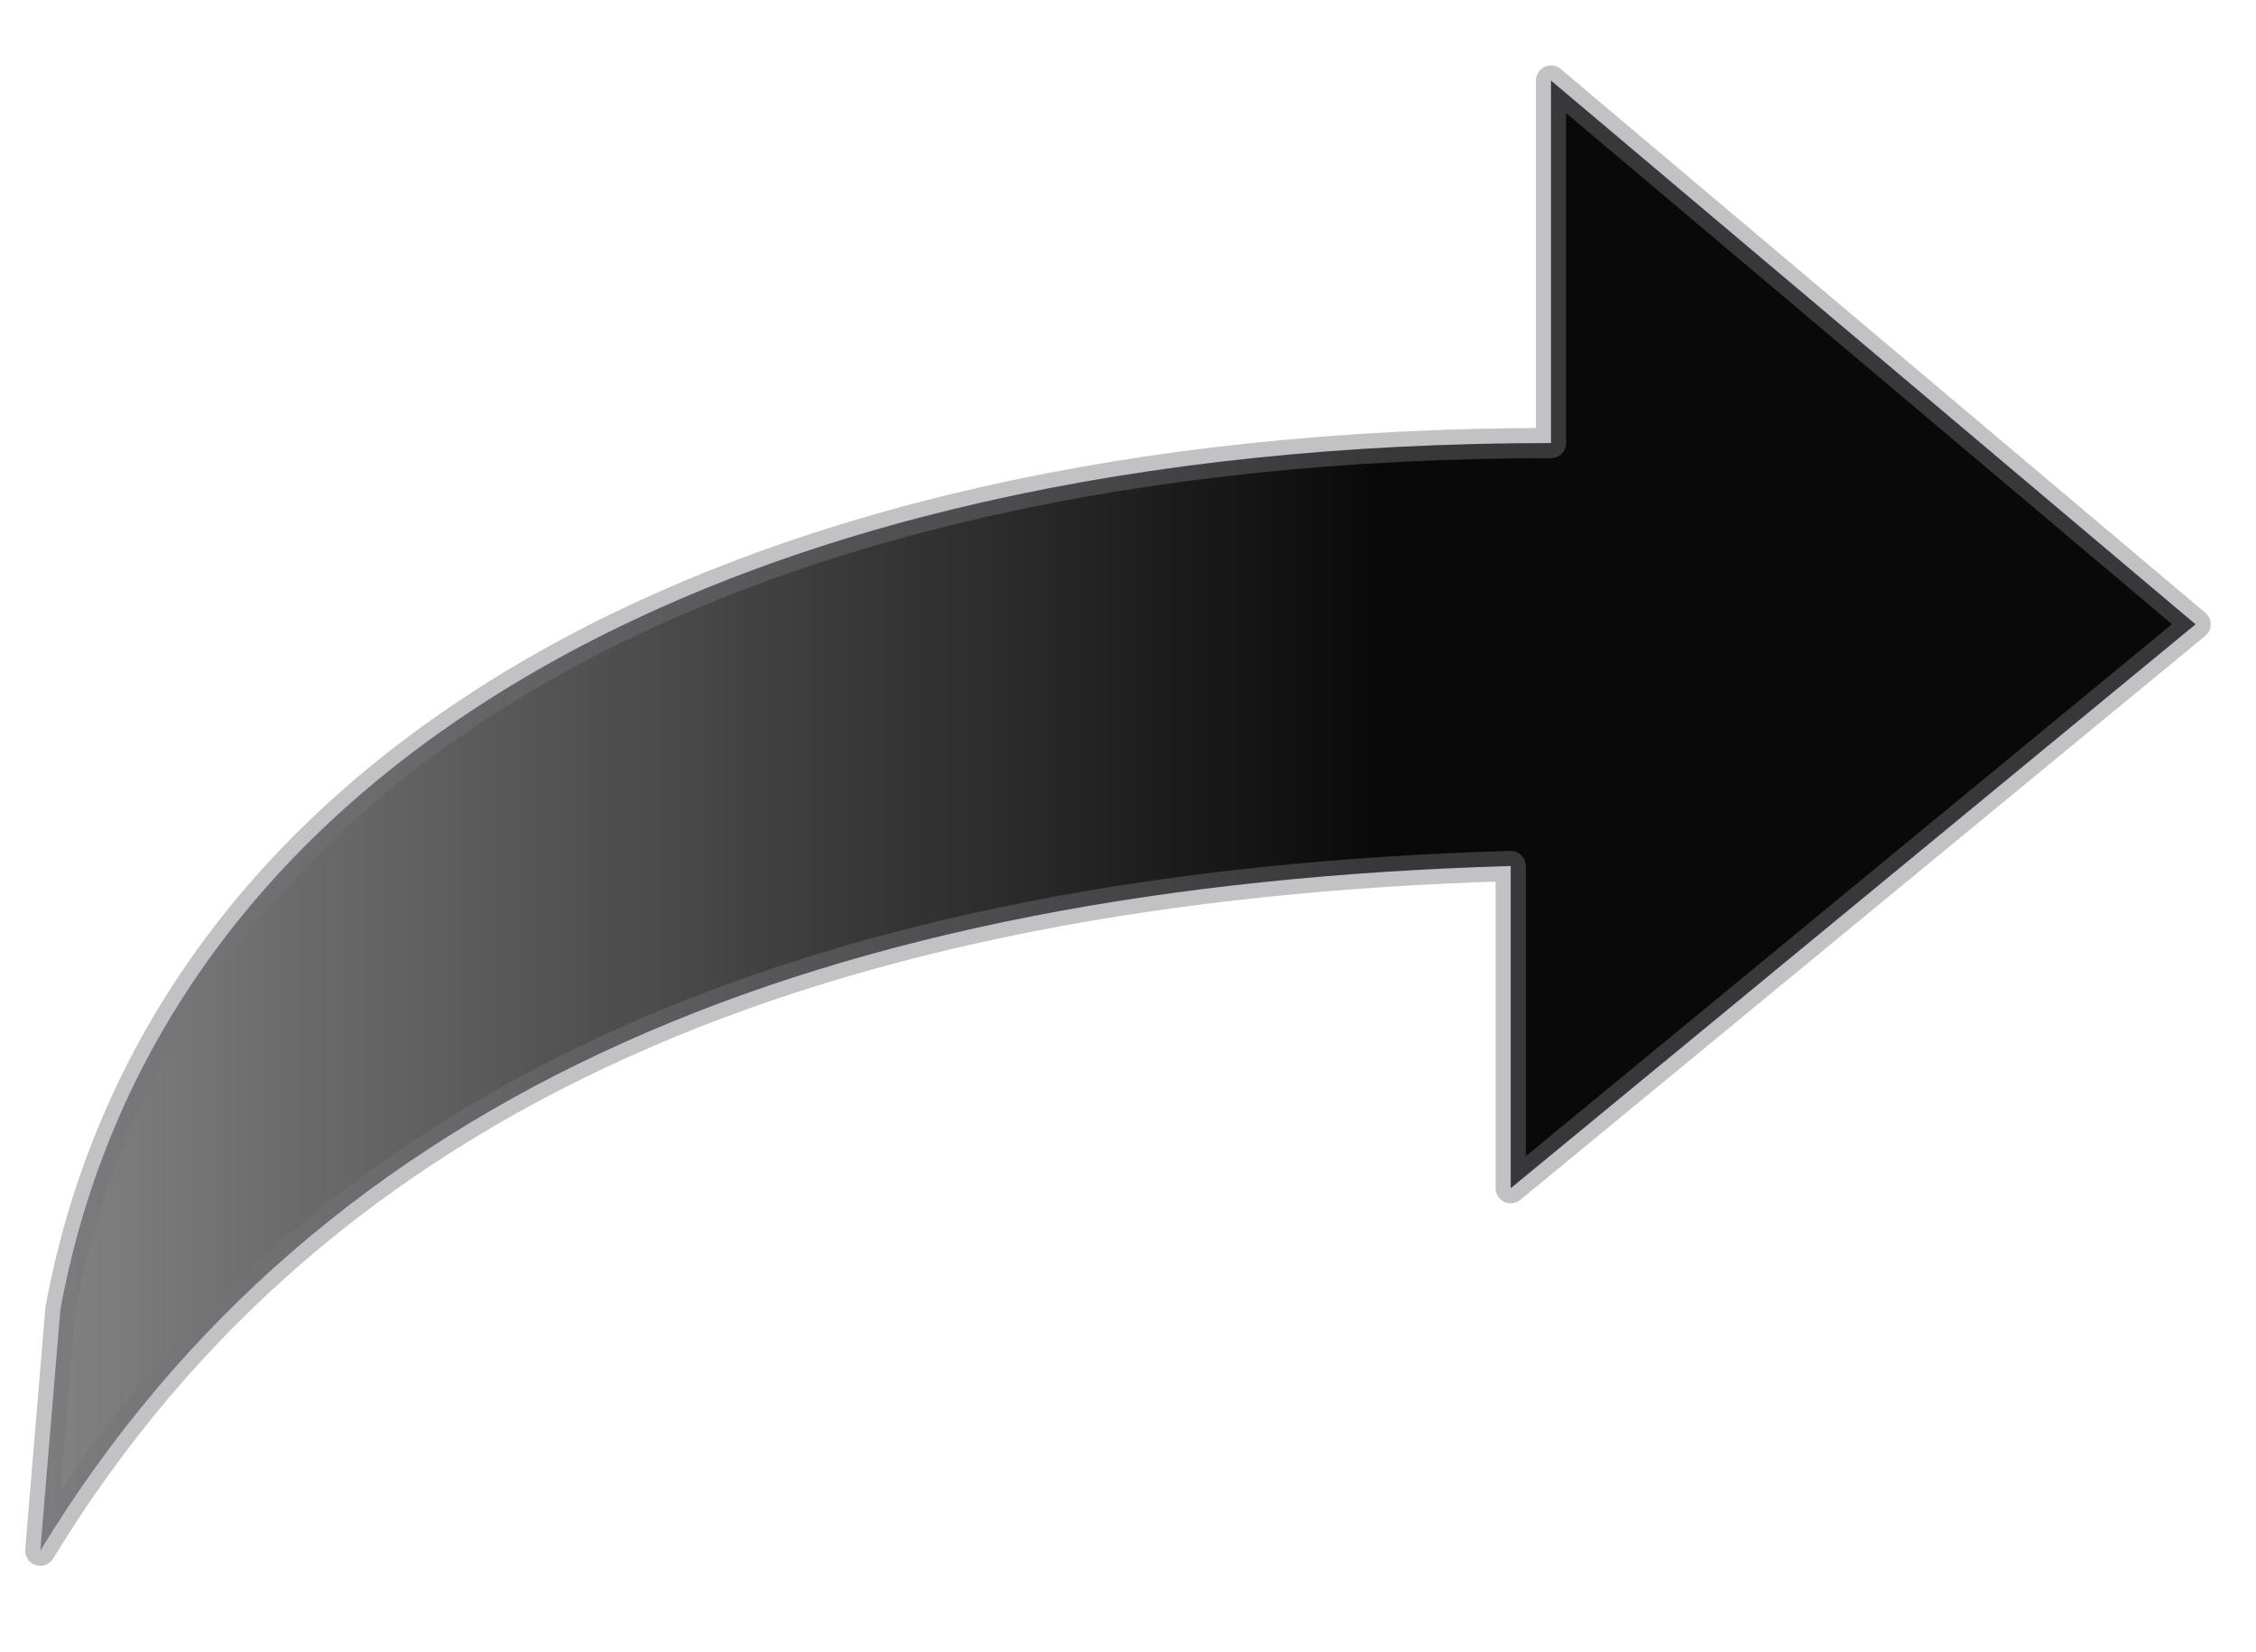
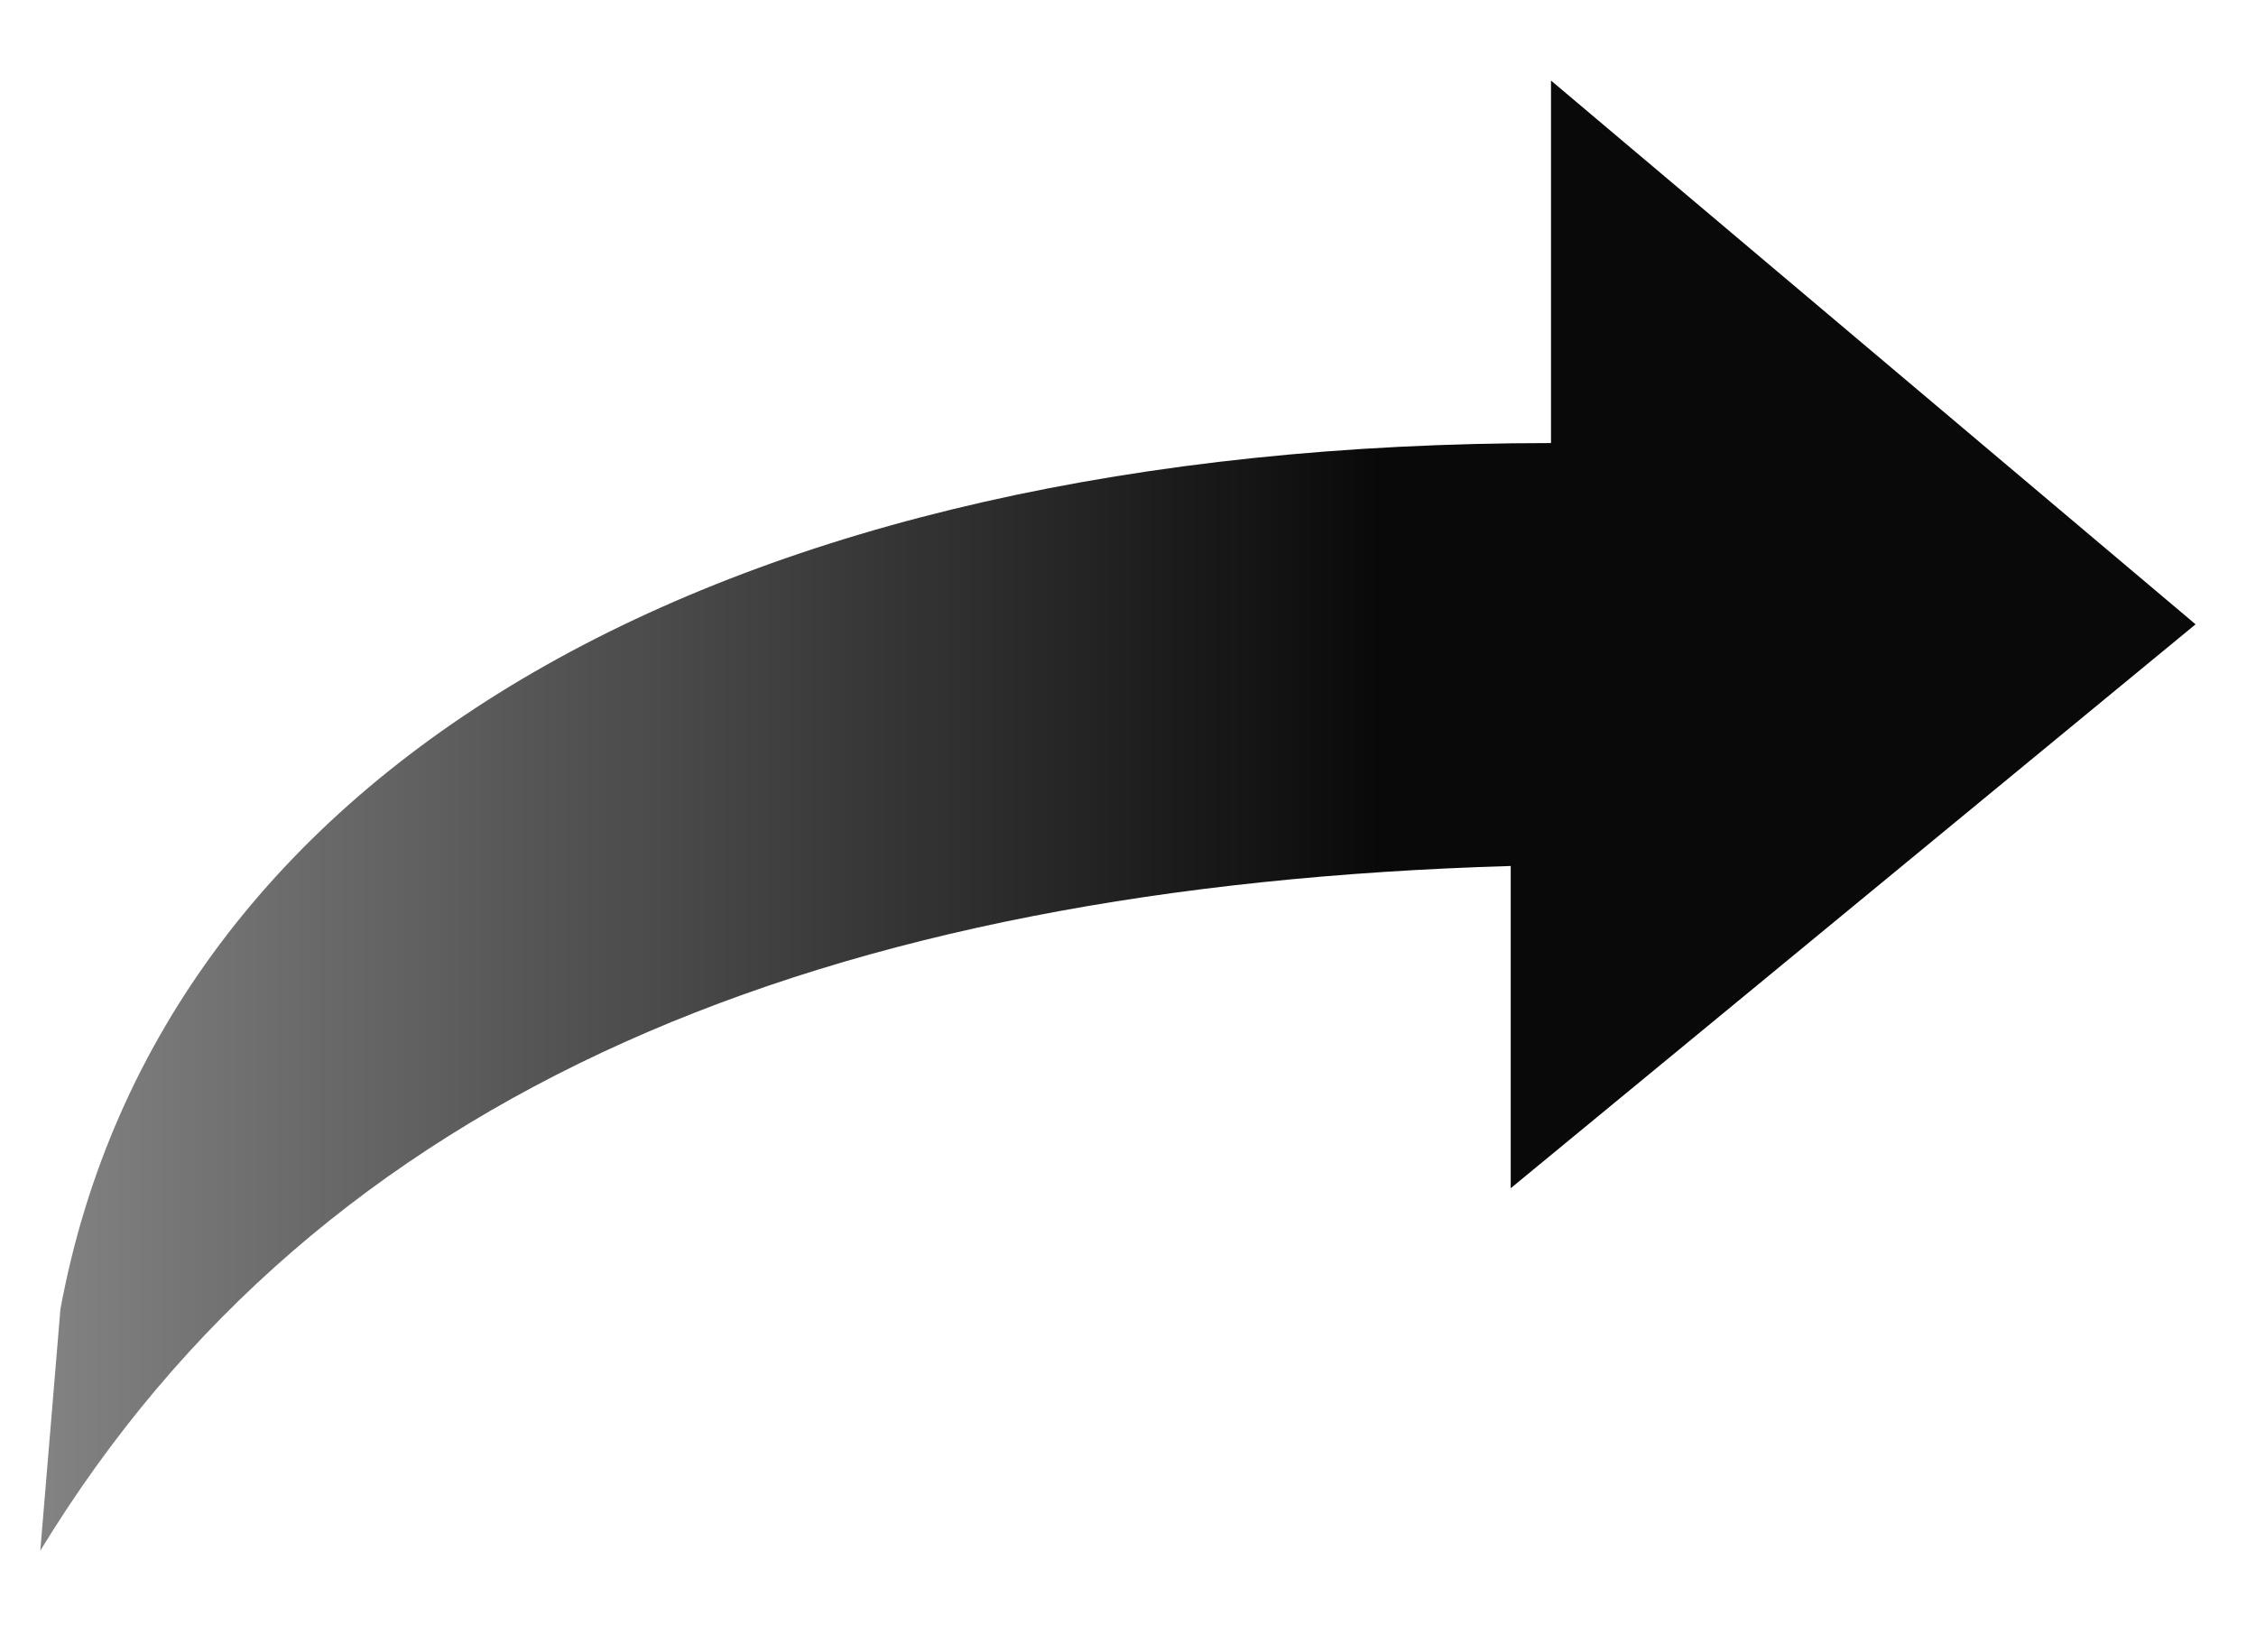
<svg xmlns="http://www.w3.org/2000/svg" viewBox="0 0 112 82">
  <defs>
    <linearGradient id="arrow-ink">
      <stop stop-color="#09090a" stop-opacity=".5" />
      <stop offset=".62" stop-color="#09090a" />
    </linearGradient>
  </defs>
-   <path d="M109 31 77 4v18C36 22 8 38 3 65l-1 12c14-23 39-33 73-34v16z" fill="url(#arrow-ink)" stroke="#747478" stroke-opacity=".44" stroke-width="1.5" stroke-linejoin="round" />
+   <path d="M109 31 77 4v18C36 22 8 38 3 65l-1 12c14-23 39-33 73-34v16z" fill="url(#arrow-ink)" />
</svg>
